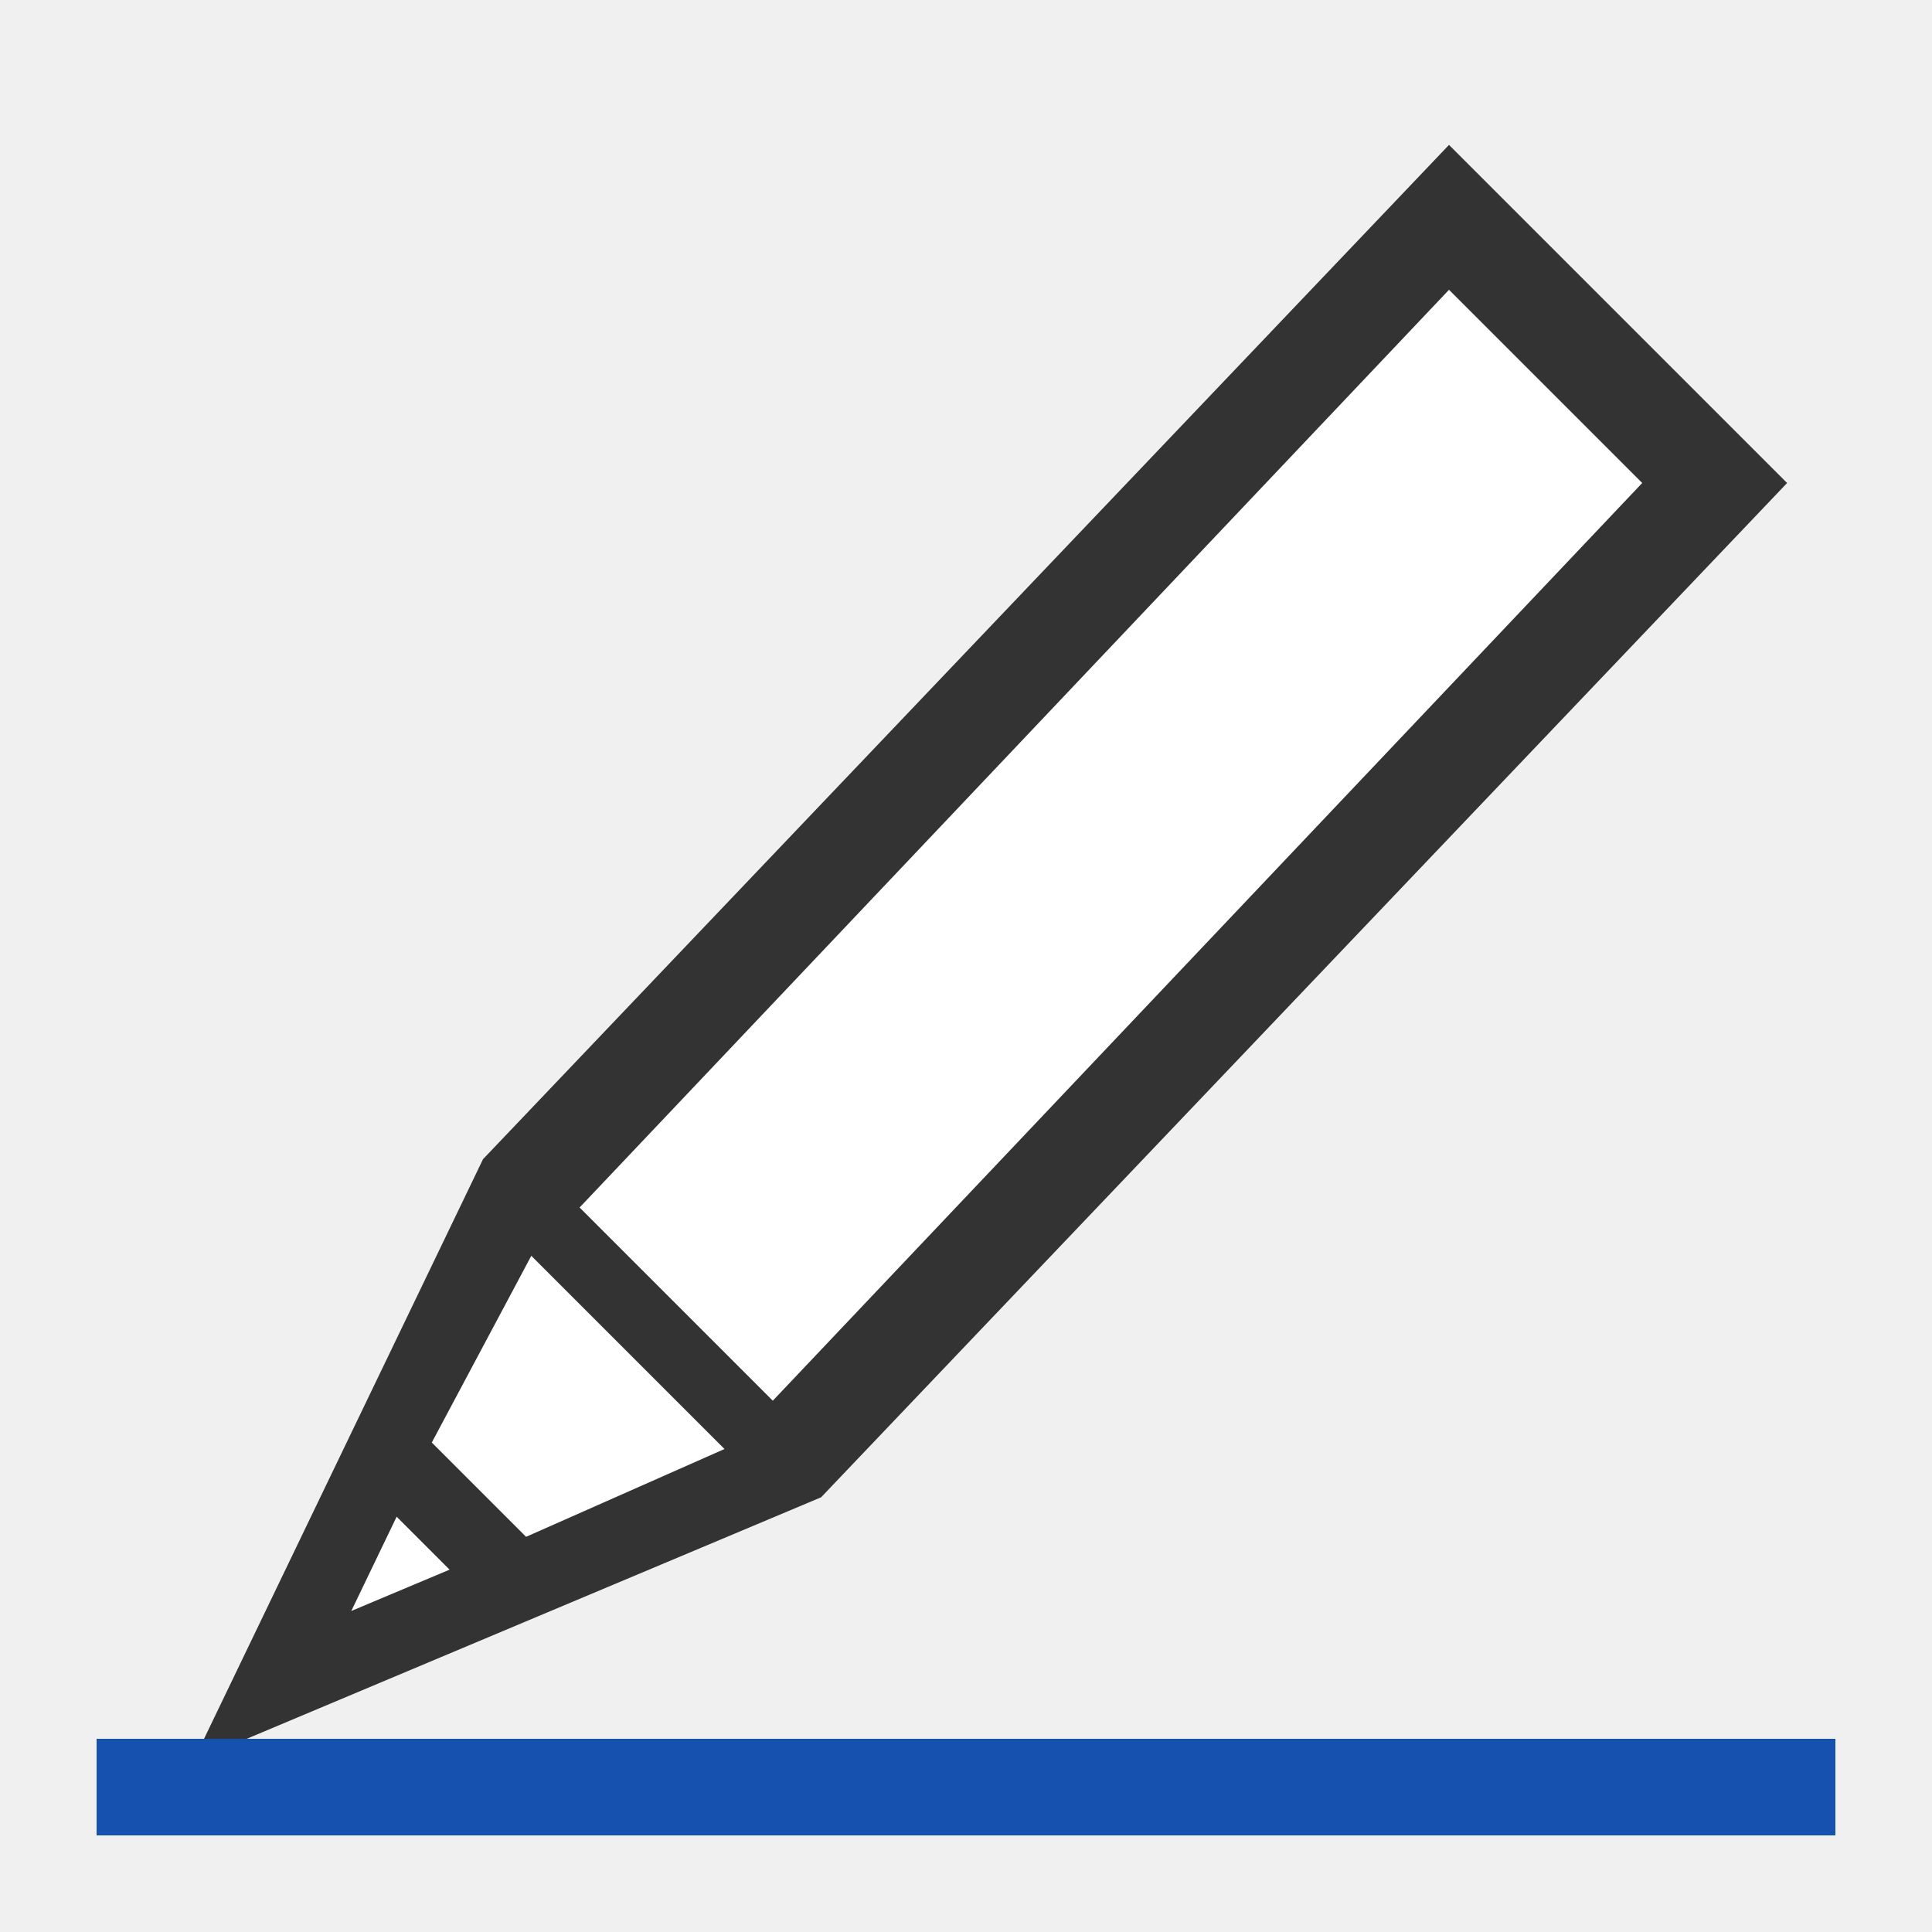
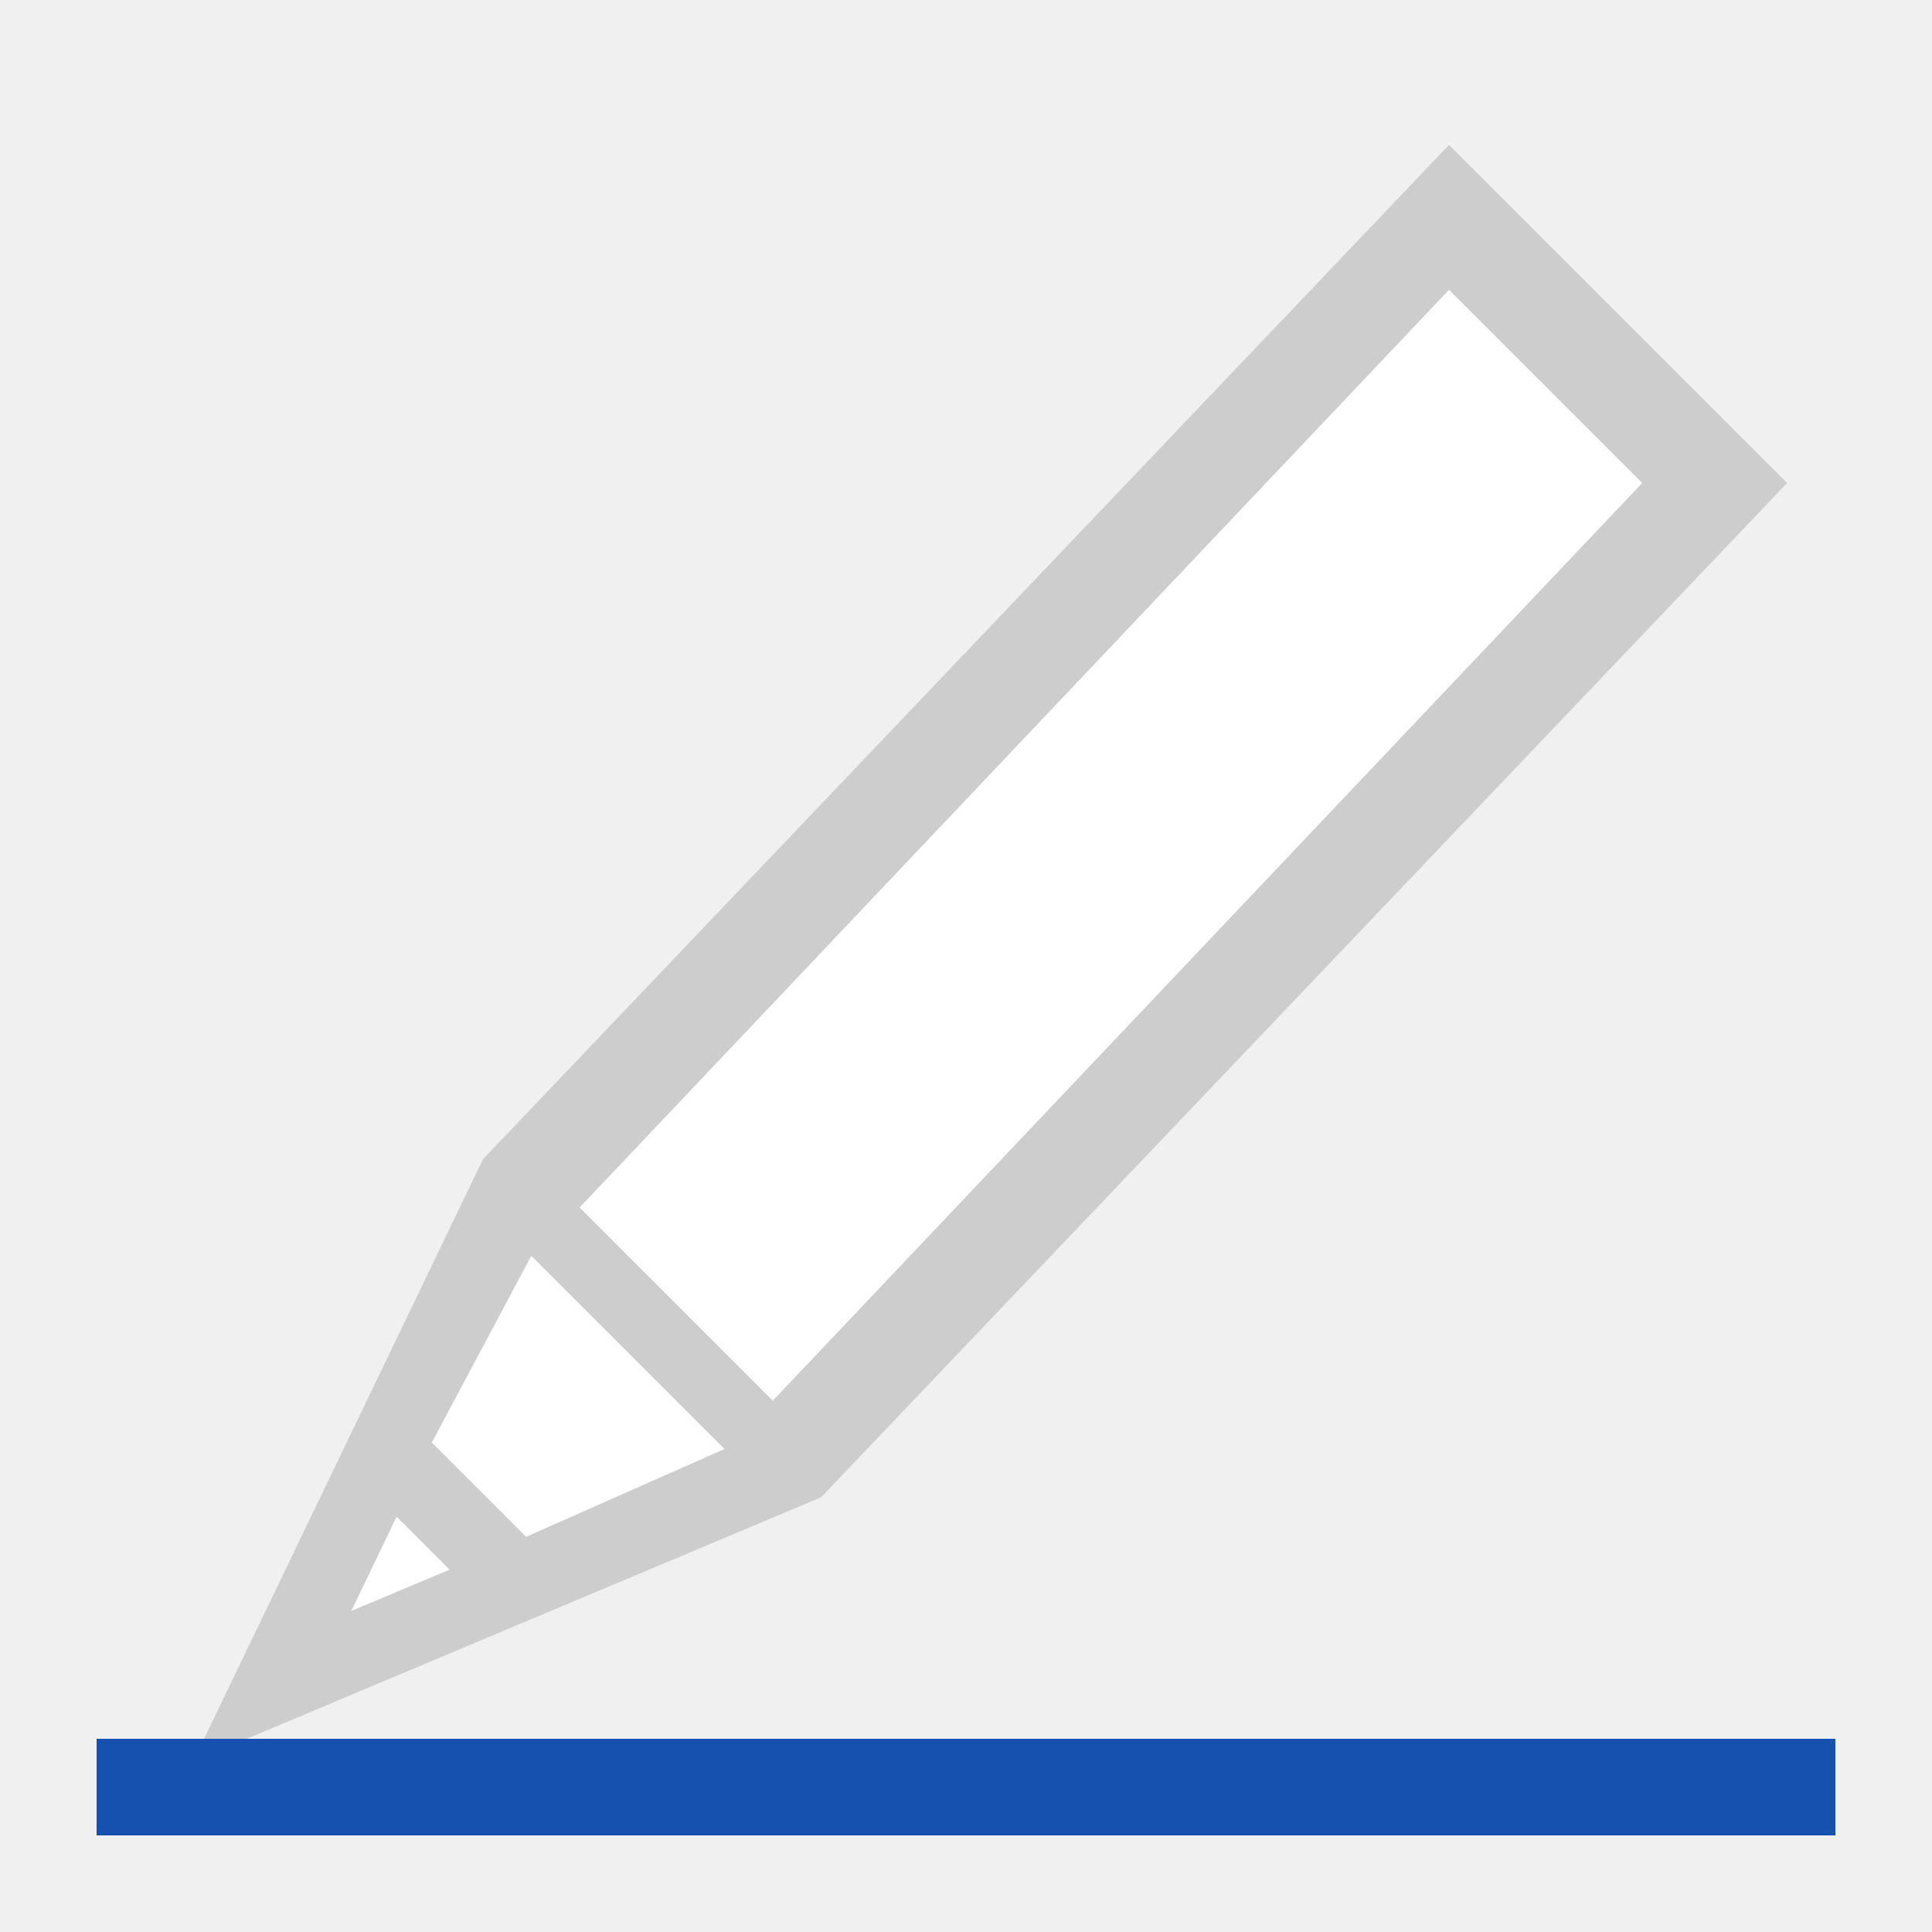
<svg xmlns="http://www.w3.org/2000/svg" viewBox="0 0 20 20">
-   <path d="M8.5 15.5L18.5 5 15 1.5 5 12l-3 6.233L8.5 15.5z" fill="#333333" />
+   <path d="M8.5 15.5L18.5 5 15 1.5 5 12l-3 6.233L8.5 15.5z" fill="#CDCDCD" />
  <path fill-rule="evenodd" clip-rule="evenodd" d="M17 5l-2-2-9 9.5 2 2L17 5zM5.446 15.909l-.976-.976L5.5 13l2 2-2.054.909zm-1.81.768l1.018-.428-.548-.548-.47.977z" fill="#FFFFFF" />
  <path fill="#1651B0" d="M1 18h18v1H1z" />
</svg>
